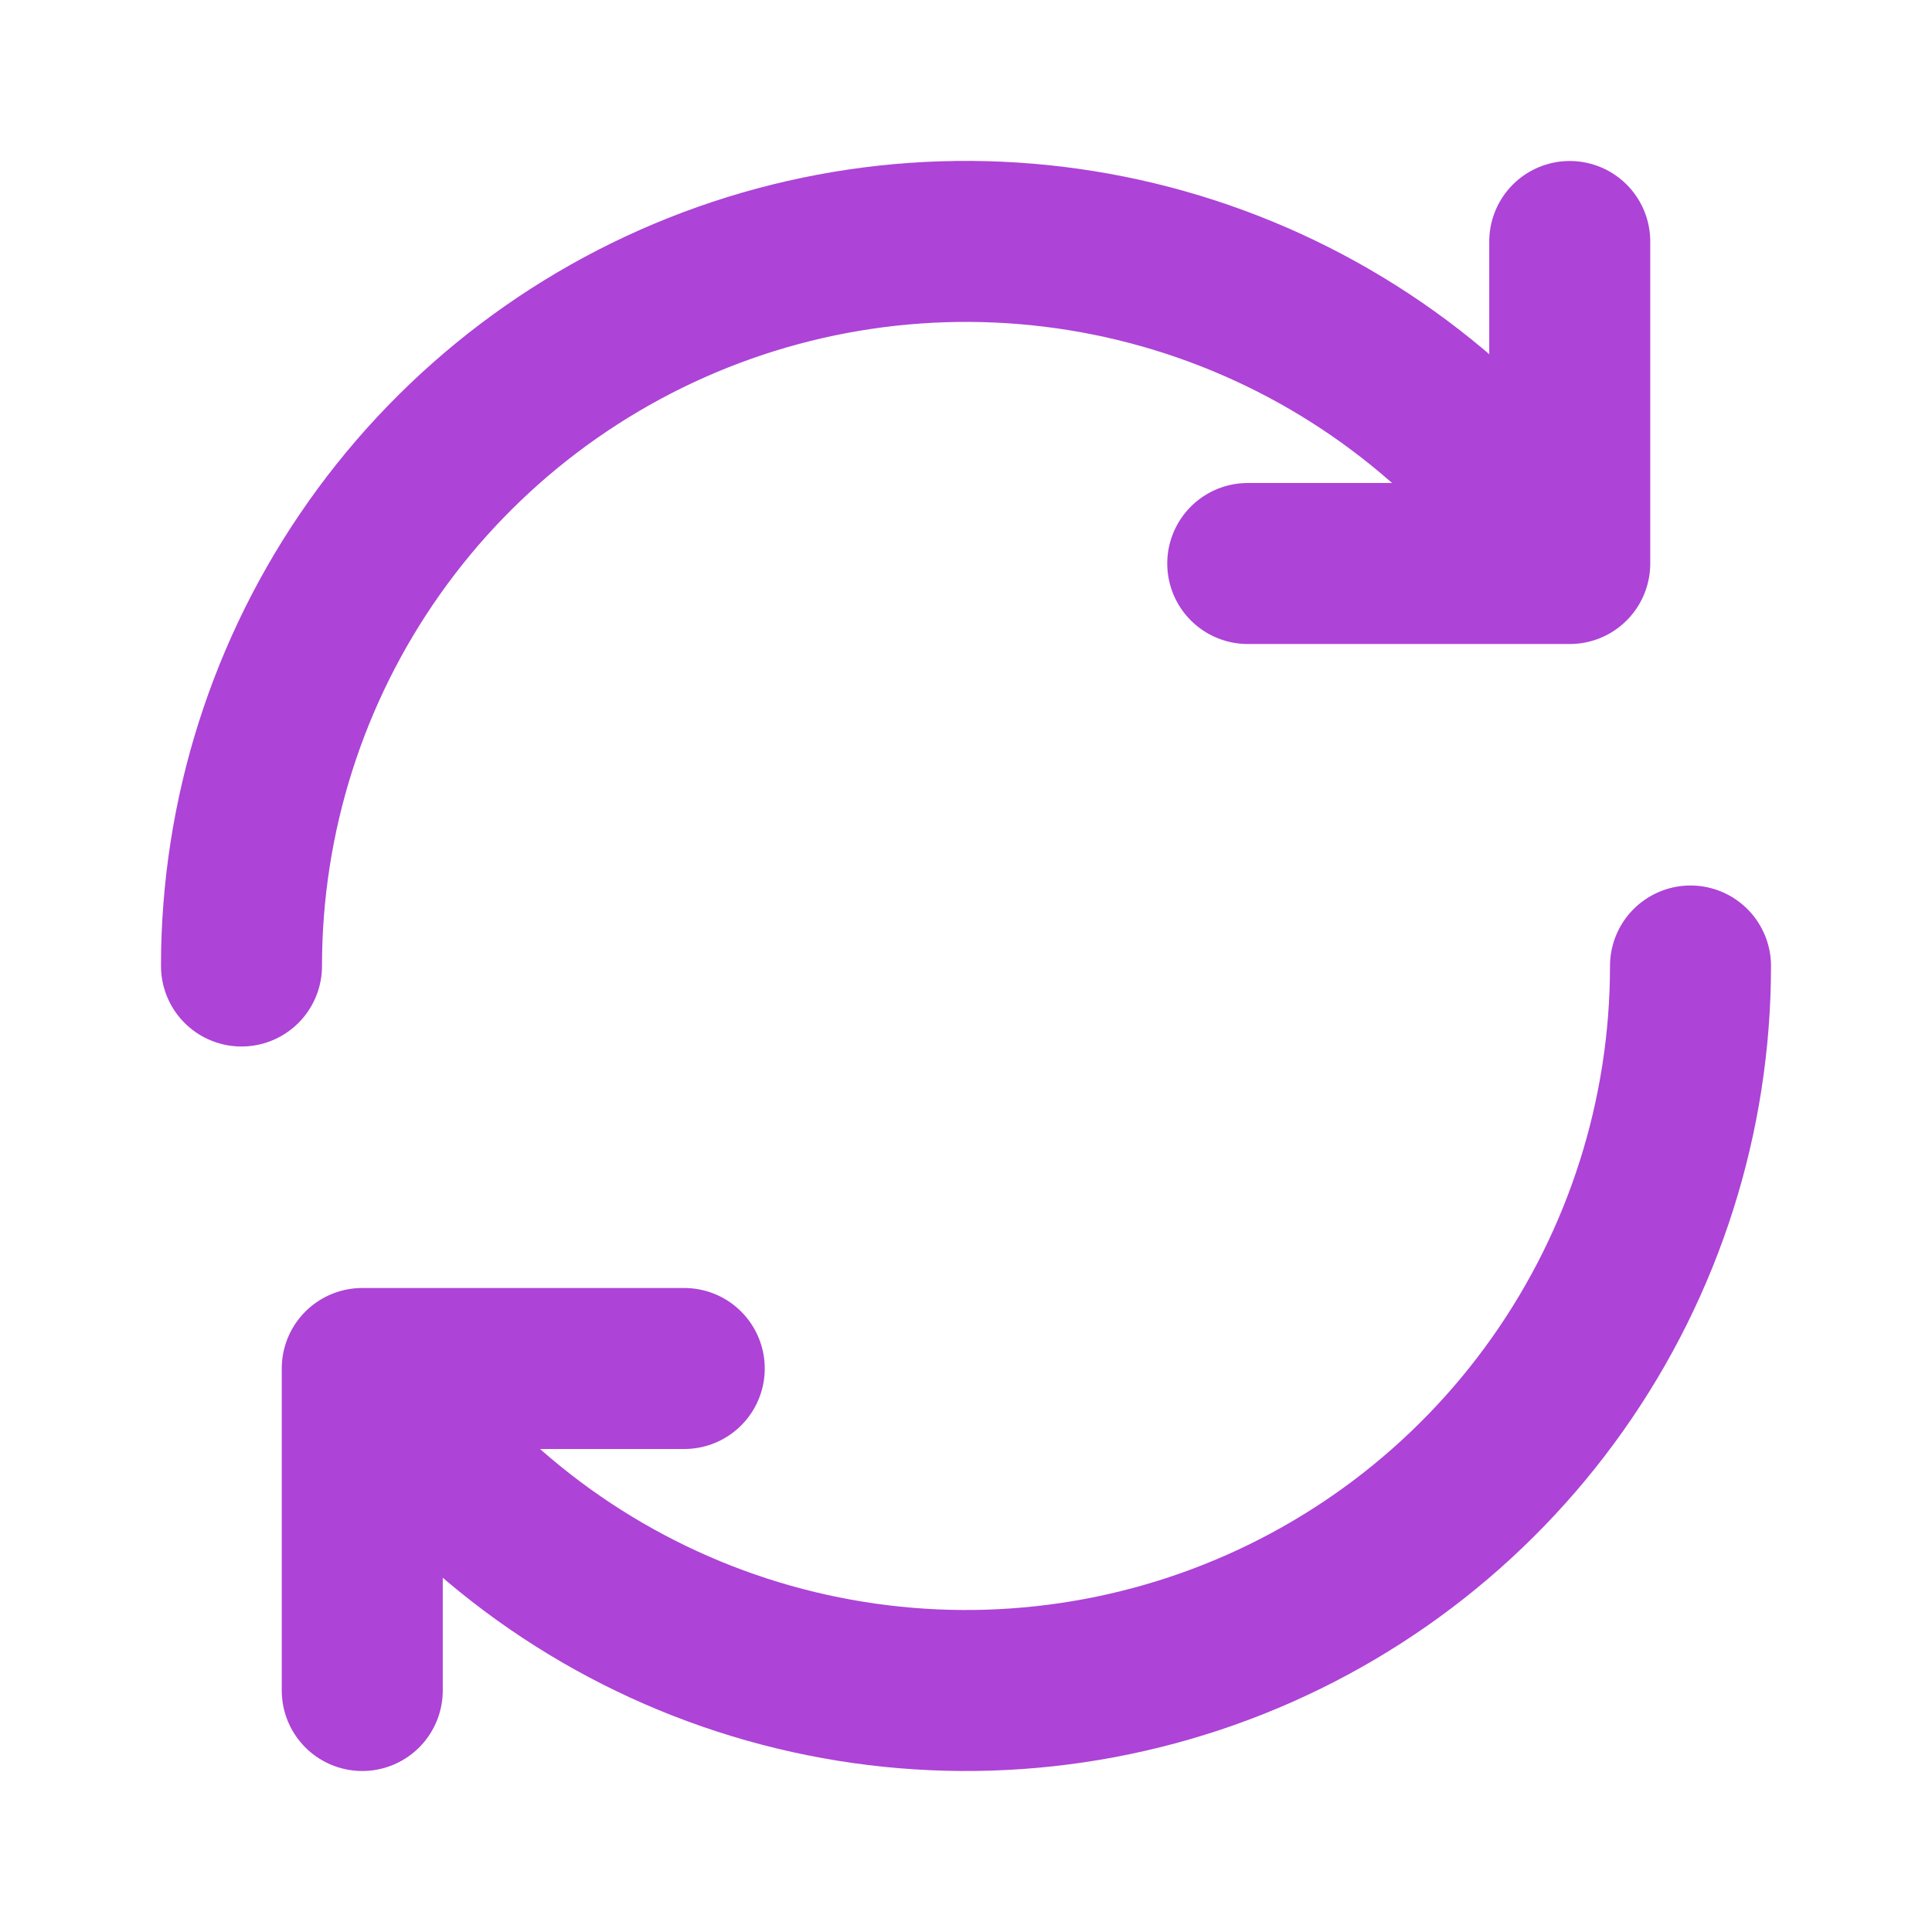
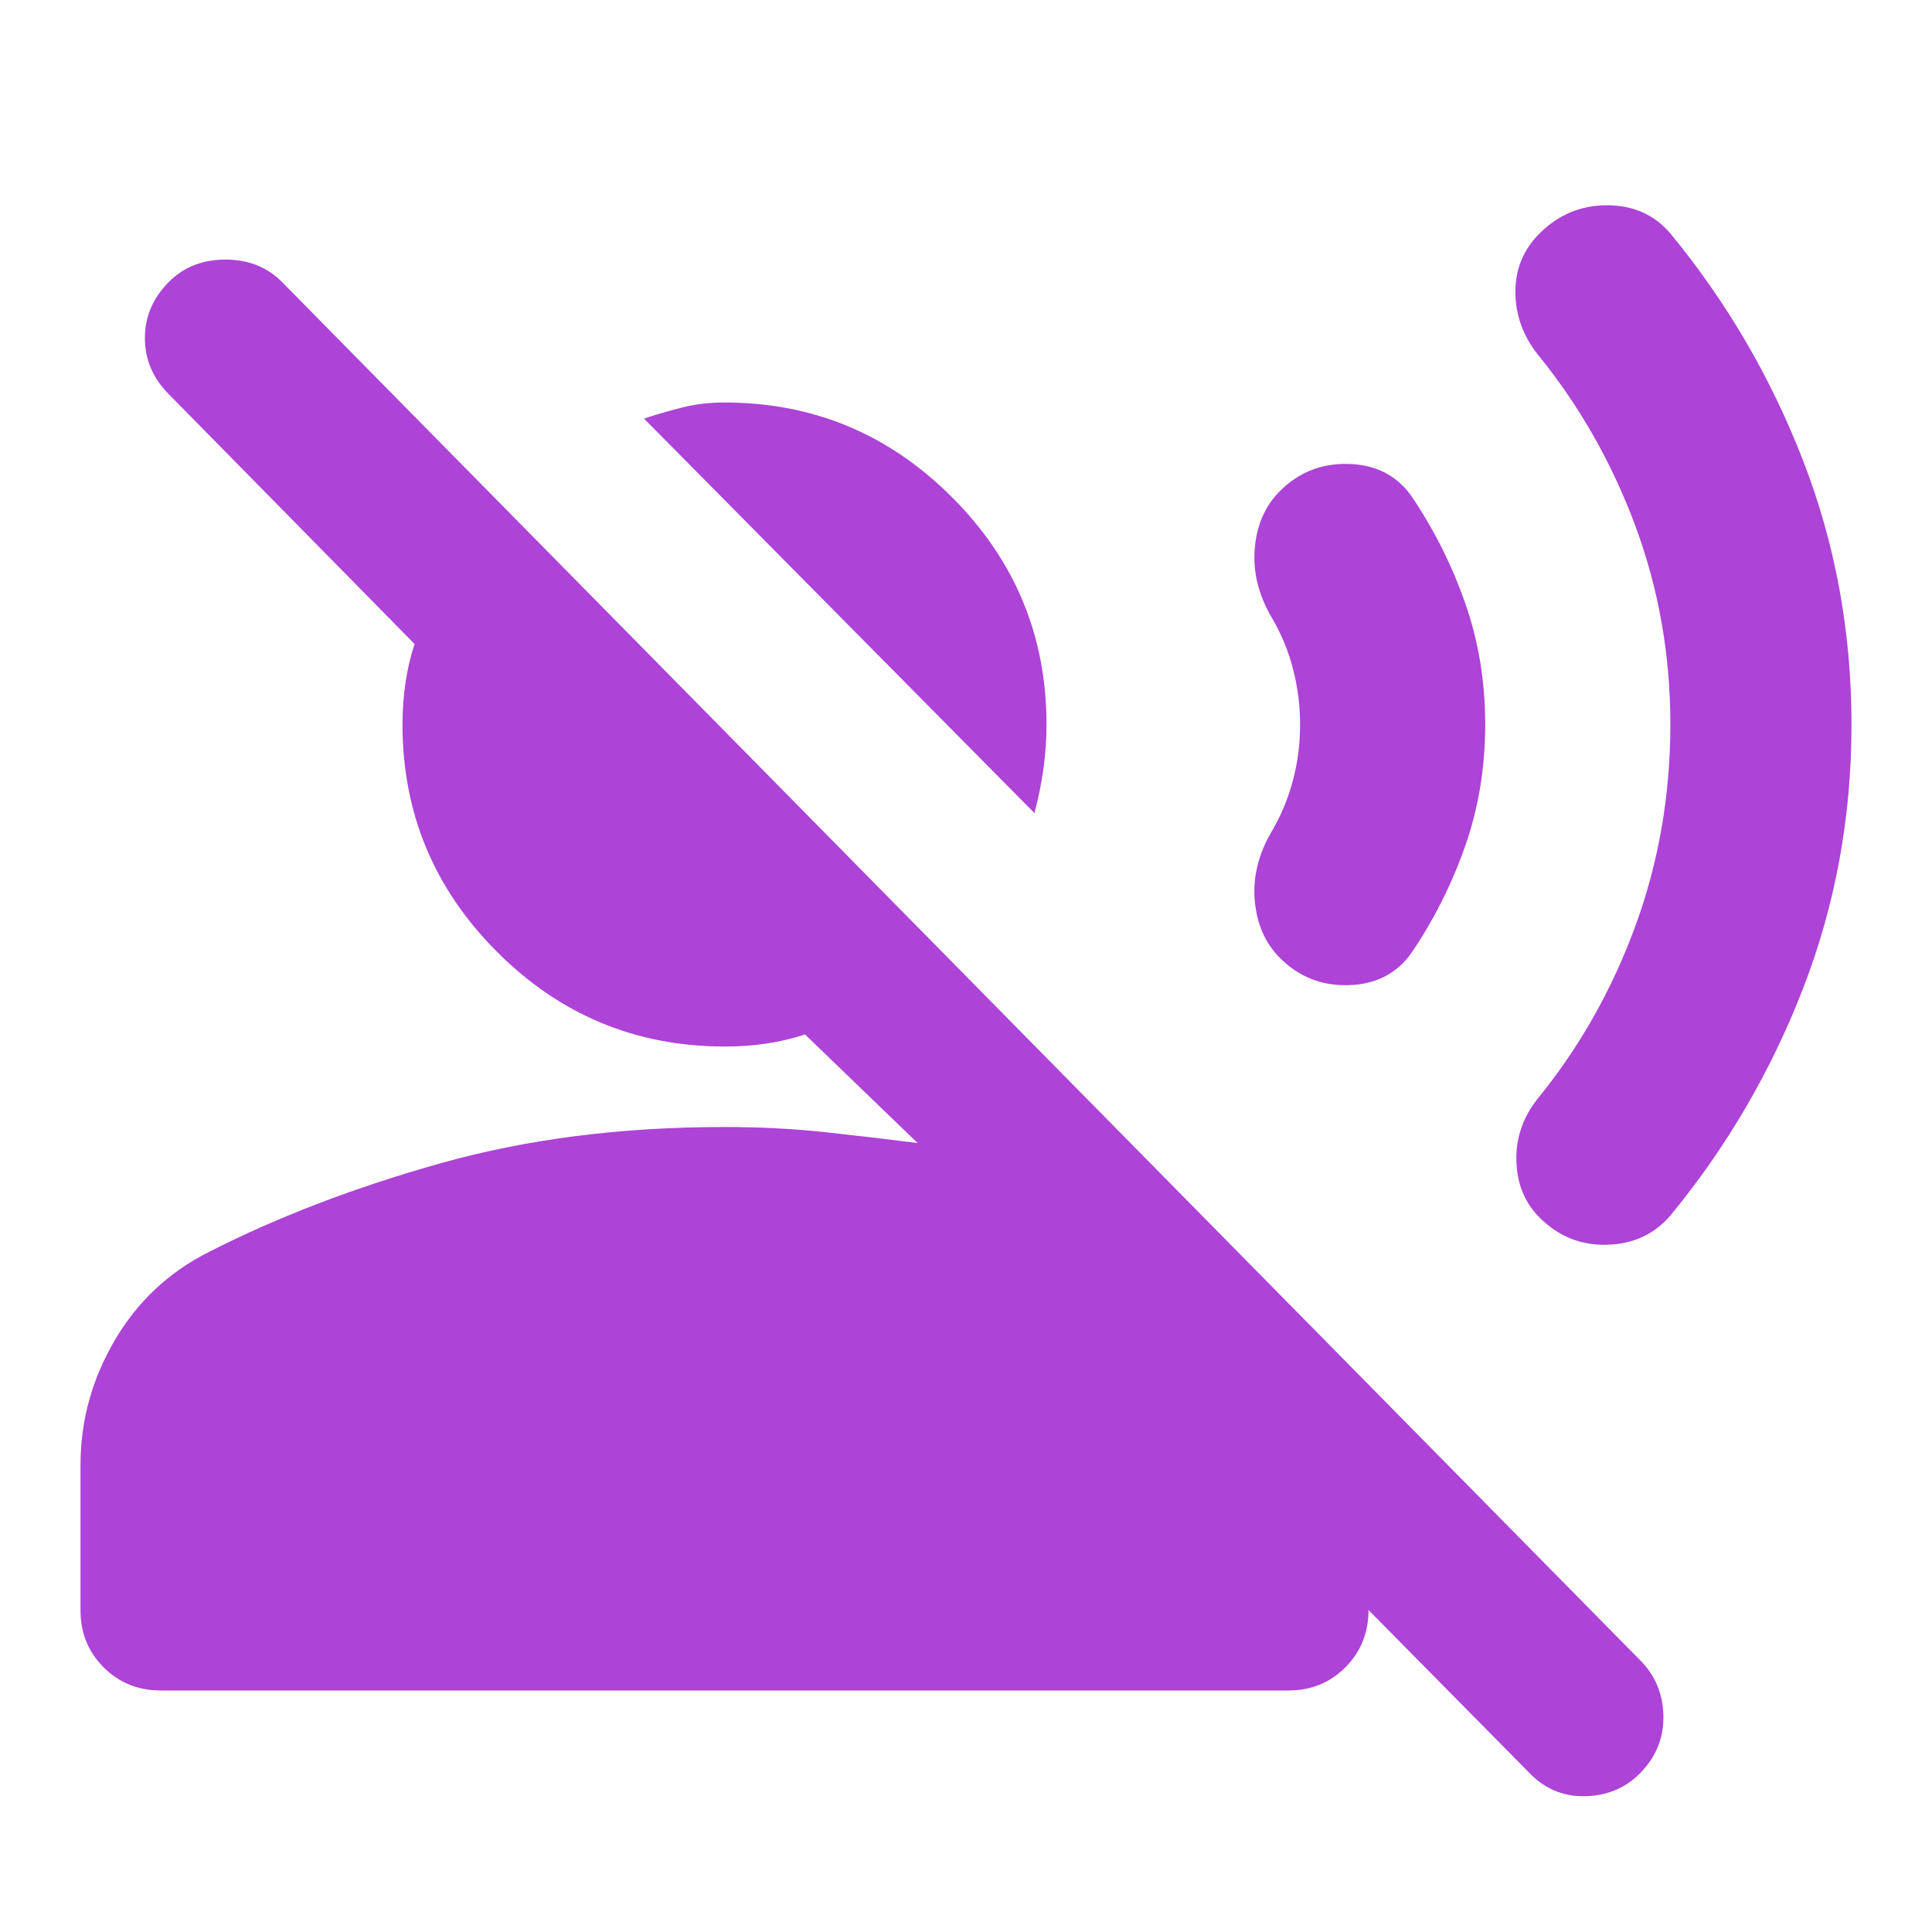
<svg xmlns="http://www.w3.org/2000/svg" width="44" height="44" viewBox="0 0 60 60" fill="none">
-   <path d="M7.5 30C7.499 25.347 8.941 20.808 11.628 17.008C14.314 13.209 18.112 10.336 22.499 8.784C26.886 7.233 31.645 7.08 36.123 8.346C40.6 9.613 44.575 12.236 47.5 15.855" stroke="#AD43D7" stroke-width="5" stroke-linecap="round" stroke-linejoin="round" />
-   <path d="M48.75 7.5V17.5H38.75M52.5 30C52.5 34.653 51.058 39.191 48.371 42.99C45.685 46.79 41.887 49.663 37.5 51.214C33.113 52.764 28.354 52.917 23.876 51.651C19.399 50.385 15.425 47.761 12.5 44.142" stroke="#AD43D7" stroke-width="5" stroke-linecap="round" stroke-linejoin="round" />
-   <path d="M11.25 52.5V42.5H21.25" stroke="#AD43D7" stroke-width="5" stroke-linecap="round" stroke-linejoin="round" />
+   <path d="M32.125 25.25L20 13C20.375 12.875 20.771 12.76 21.188 12.655C21.604 12.55 22.042 12.498 22.5 12.5C25.25 12.5 27.604 13.479 29.562 15.438C31.521 17.396 32.5 19.75 32.5 22.5C32.5 22.958 32.468 23.417 32.405 23.875C32.342 24.333 32.248 24.792 32.125 25.25ZM47.438 55L42.5 50C42.5 50.708 42.26 51.303 41.78 51.782C41.3 52.263 40.707 52.502 40 52.5H5C4.292 52.5 3.698 52.26 3.218 51.78C2.738 51.3 2.498 50.707 2.5 50V45.5C2.5 44.125 2.854 42.833 3.563 41.625C4.271 40.417 5.25 39.5 6.5 38.875C8.625 37.792 11.021 36.875 13.688 36.125C16.354 35.375 19.292 35 22.5 35C23.583 35 24.615 35.053 25.595 35.157C26.575 35.263 27.543 35.377 28.5 35.5L25 32.125C24.625 32.25 24.229 32.344 23.812 32.407C23.396 32.471 22.958 32.502 22.5 32.5C19.75 32.5 17.396 31.521 15.438 29.562C13.479 27.604 12.5 25.25 12.5 22.5C12.5 22.042 12.532 21.604 12.595 21.188C12.658 20.771 12.752 20.375 12.875 20L5.25 12.25C4.75 11.75 4.5 11.167 4.5 10.5C4.5 9.833 4.75 9.25 5.25 8.75C5.708 8.292 6.292 8.062 7 8.062C7.708 8.062 8.292 8.292 8.75 8.75L50.938 51.562C51.396 52.021 51.636 52.583 51.657 53.25C51.679 53.917 51.46 54.5 51 55C50.542 55.5 49.958 55.761 49.25 55.782C48.542 55.804 47.938 55.543 47.438 55ZM47.812 37.812C47.354 37.354 47.114 36.771 47.093 36.062C47.071 35.354 47.29 34.708 47.75 34.125C49.042 32.542 50.052 30.76 50.78 28.78C51.508 26.8 51.873 24.707 51.875 22.5C51.875 20.333 51.51 18.271 50.78 16.312C50.05 14.354 49.04 12.583 47.75 11C47.292 10.417 47.062 9.771 47.062 9.062C47.062 8.354 47.312 7.75 47.812 7.25C48.396 6.667 49.094 6.375 49.907 6.375C50.721 6.375 51.377 6.667 51.875 7.25C53.625 9.375 55 11.729 56 14.312C57 16.896 57.5 19.625 57.5 22.5C57.5 25.375 57 28.104 56 30.688C55 33.271 53.625 35.625 51.875 37.75C51.375 38.333 50.719 38.636 49.907 38.657C49.096 38.679 48.398 38.398 47.812 37.812ZM39.75 29.75C39.292 29.292 39.031 28.698 38.968 27.968C38.904 27.238 39.082 26.519 39.5 25.812C39.792 25.312 40.011 24.782 40.157 24.22C40.304 23.658 40.377 23.085 40.375 22.5C40.375 21.917 40.303 21.343 40.157 20.78C40.013 20.217 39.793 19.686 39.5 19.188C39.083 18.479 38.906 17.761 38.968 17.032C39.029 16.304 39.29 15.71 39.75 15.25C40.333 14.667 41.042 14.386 41.875 14.408C42.708 14.429 43.354 14.752 43.812 15.375C44.521 16.417 45.083 17.532 45.5 18.72C45.917 19.908 46.125 21.168 46.125 22.5C46.125 23.833 45.917 25.094 45.5 26.282C45.083 27.471 44.521 28.585 43.812 29.625C43.354 30.25 42.708 30.573 41.875 30.595C41.042 30.617 40.333 30.335 39.75 29.75Z" fill="#AD43D7" />
</svg>
